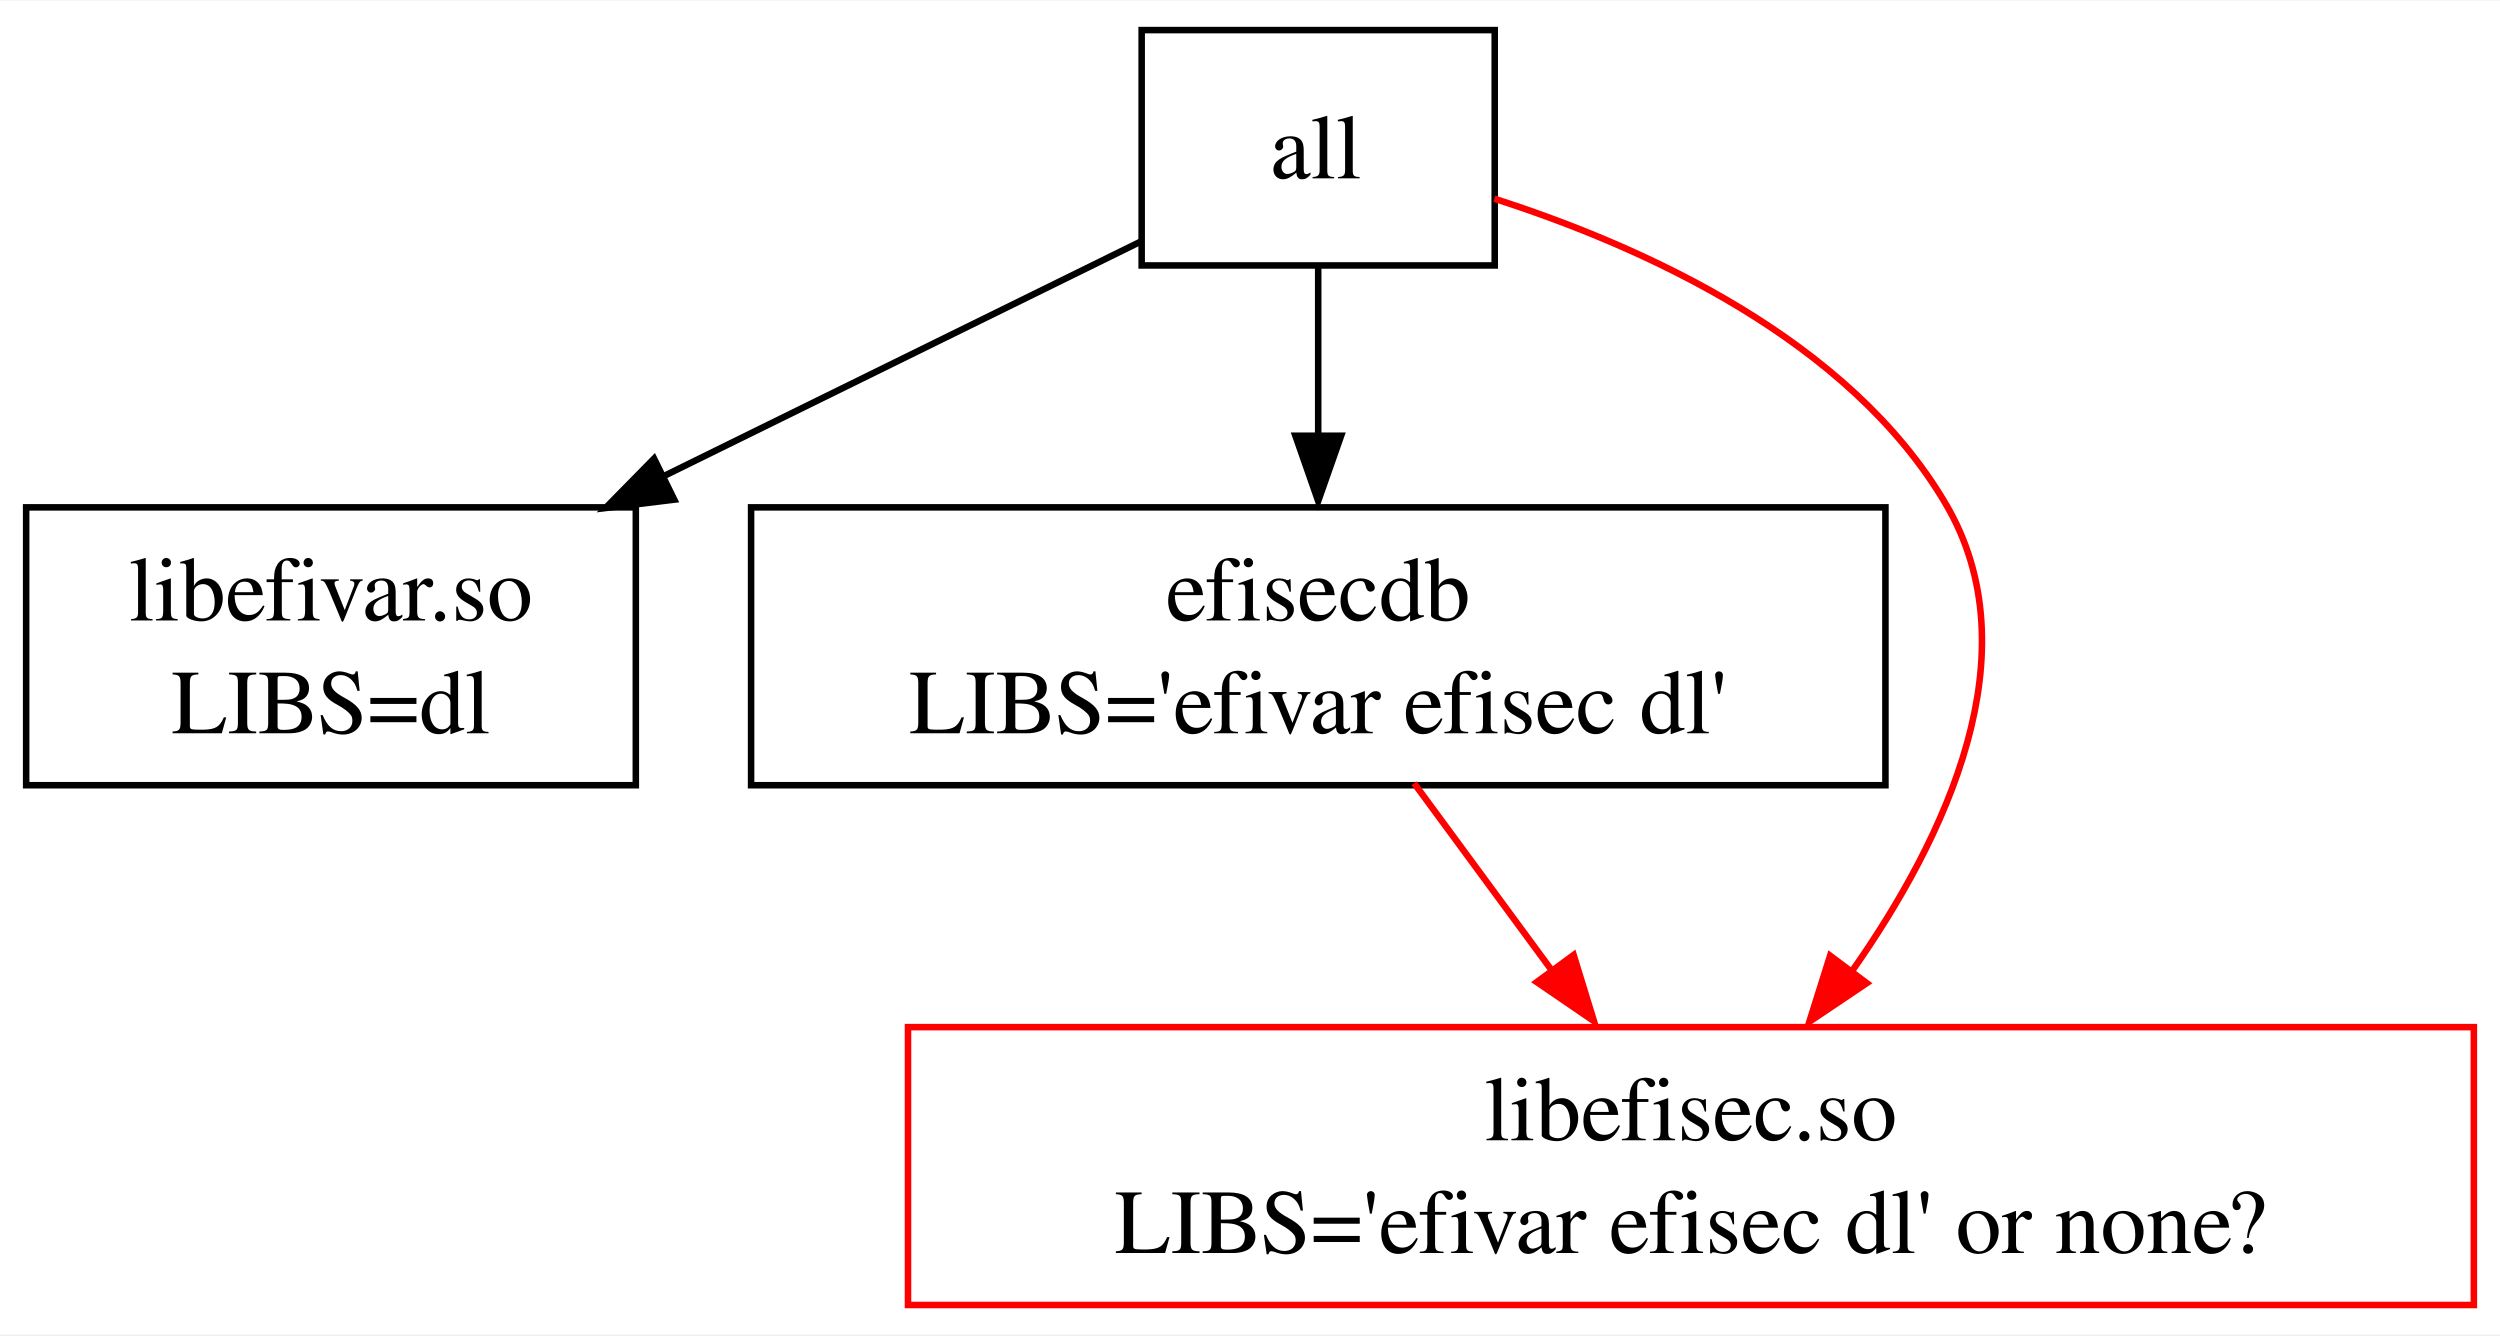
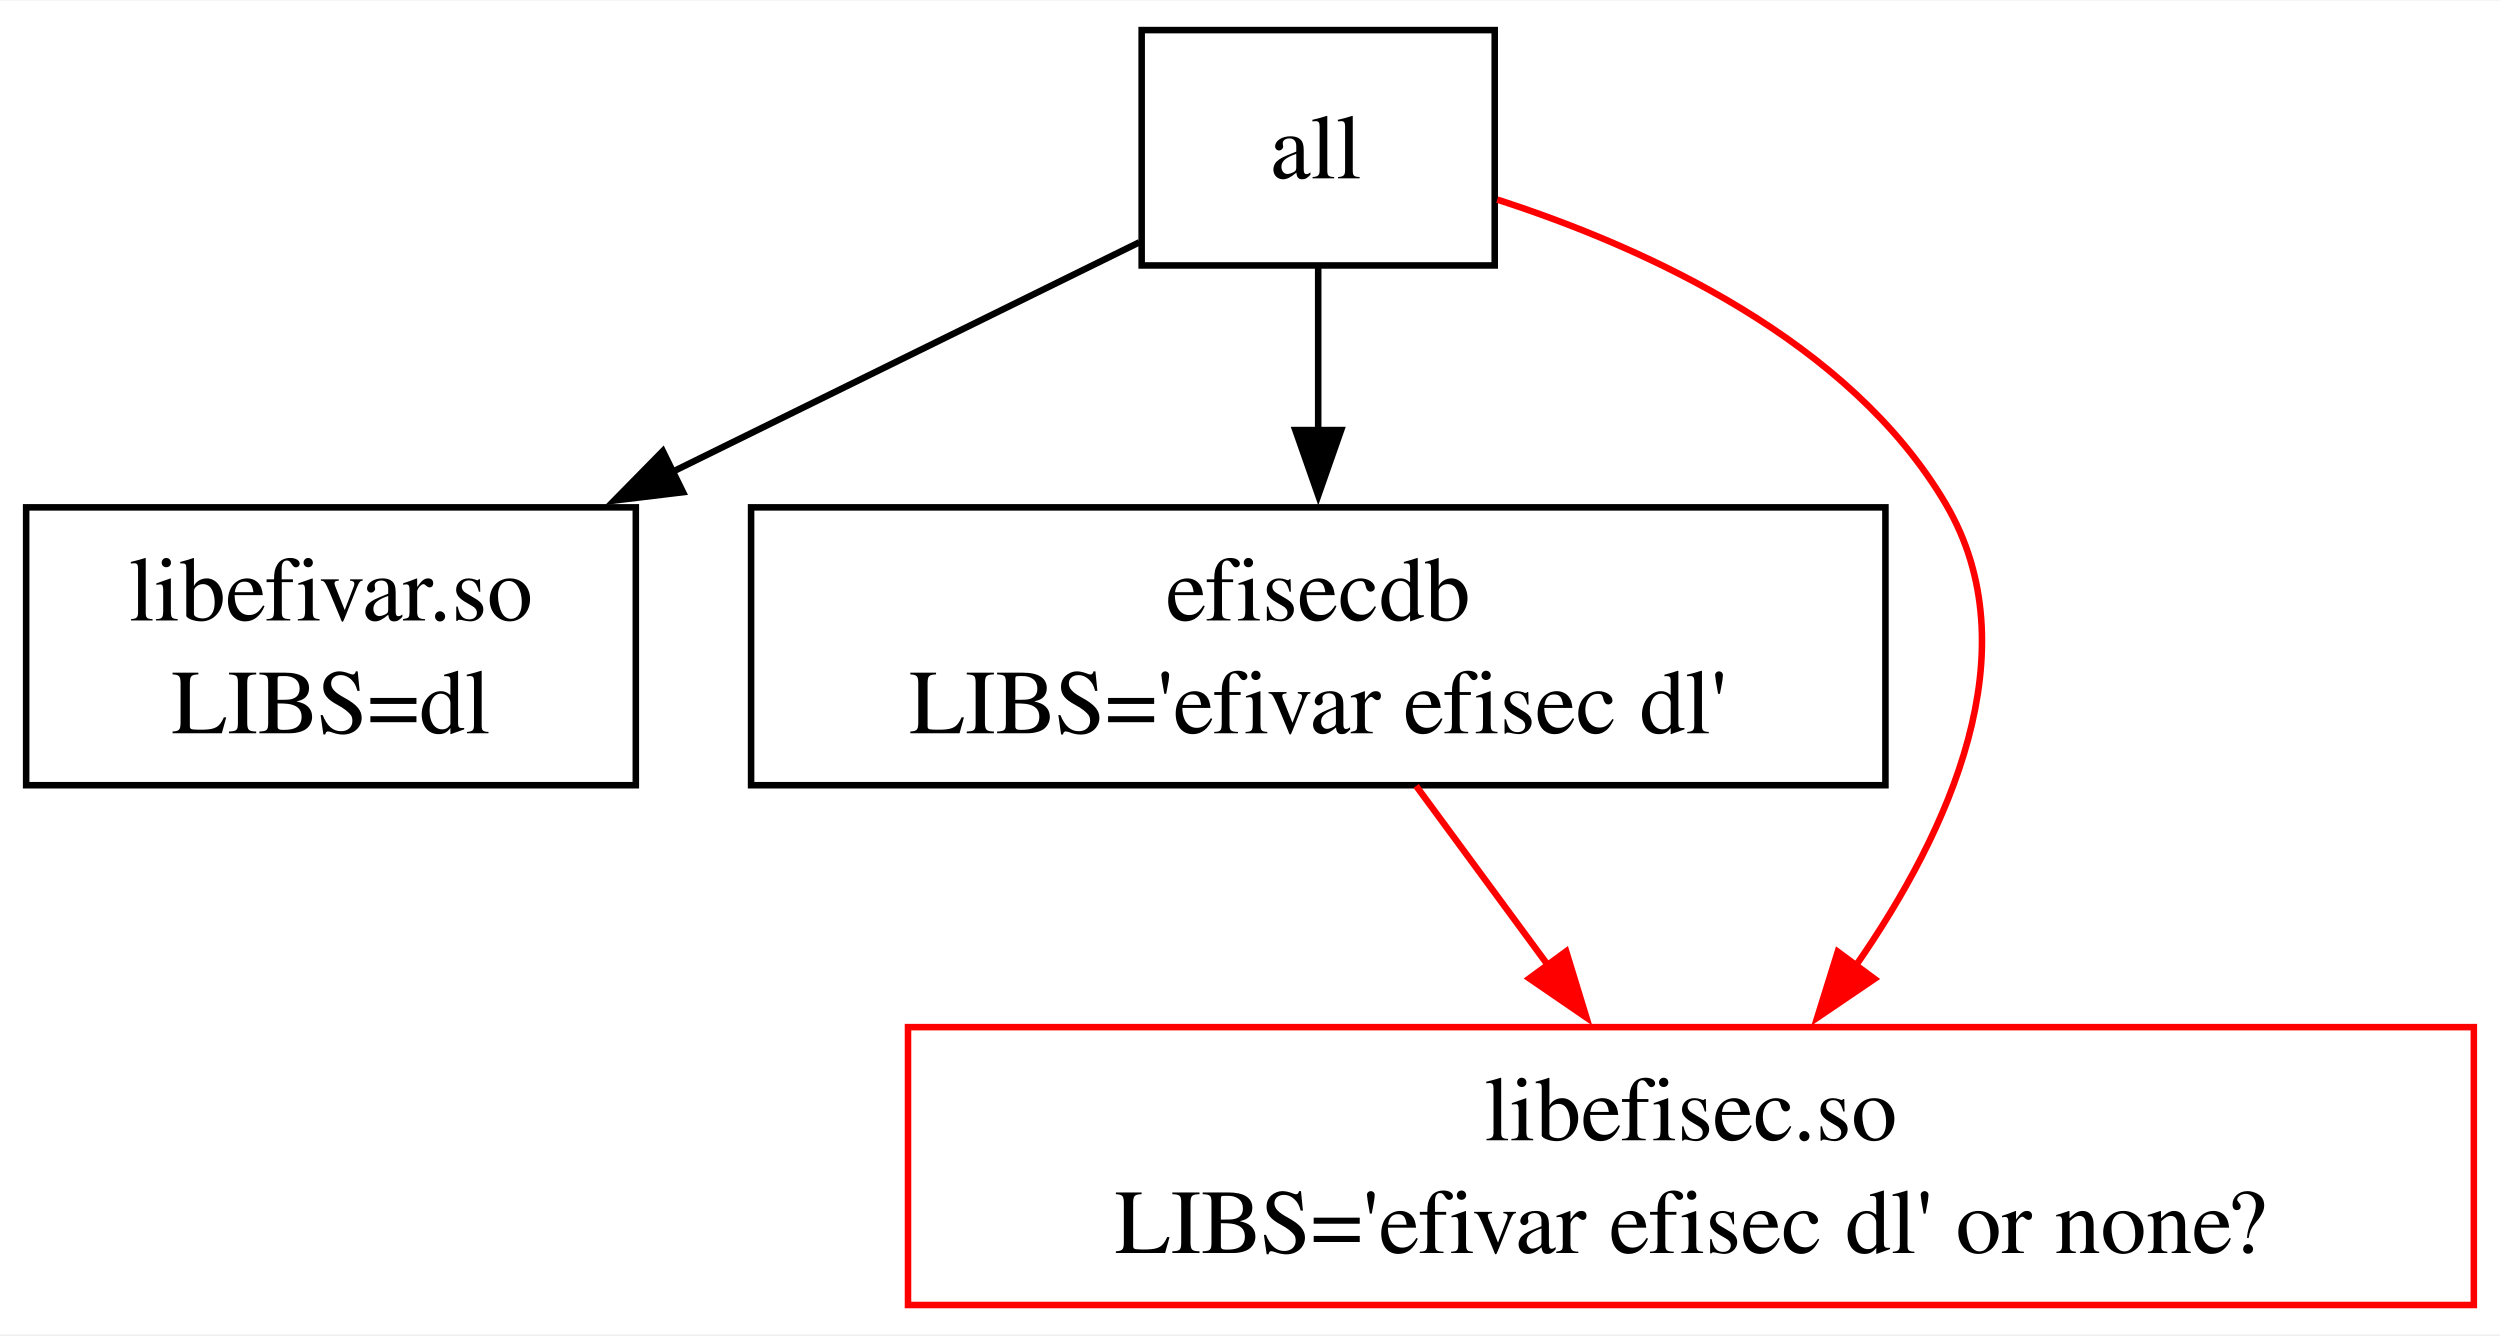
<svg xmlns="http://www.w3.org/2000/svg" width="382pt" height="204pt" viewBox="0.00 0.00 382.38 204.00">
  <g id="graph0" class="graph" transform="scale(1 1) rotate(0) translate(4 200)">
    <polygon fill="white" stroke="none" points="-4,4 -4,-200 378.38,-200 378.38,4 -4,4" />
    <g id="node1" class="node">
      <polygon fill="none" stroke="black" points="0,-80 0,-122.5 93.25,-122.5 93.25,-80 0,-80" />
      <text text-anchor="middle" x="46.62" y="-105.2" font-family="Times,serif" font-size="14.00">libefivar.so</text>
      <text text-anchor="middle" x="46.62" y="-87.95" font-family="Times,serif" font-size="14.00">LIBS=dl</text>
    </g>
    <g id="node2" class="node">
      <polygon fill="none" stroke="black" points="110.88,-80 110.88,-122.5 284.38,-122.5 284.38,-80 110.88,-80" />
      <text text-anchor="middle" x="197.62" y="-105.2" font-family="Times,serif" font-size="14.00">efisecdb</text>
      <text text-anchor="middle" x="197.62" y="-87.95" font-family="Times,serif" font-size="14.00">LIBS='efivar efisec dl'</text>
    </g>
    <g id="node3" class="node">
      <polygon fill="none" stroke="red" points="134.88,-0.5 134.88,-43 374.38,-43 374.38,-0.5 134.88,-0.5" />
      <text text-anchor="middle" x="254.62" y="-25.7" font-family="Times,serif" font-size="14.00">libefisec.so</text>
      <text text-anchor="middle" x="254.62" y="-8.45" font-family="Times,serif" font-size="14.00">LIBS='efivar efisec dl' or none?</text>
    </g>
    <g id="edge4" class="edge">
-       <path fill="none" stroke="red" d="M212.3,-80.29C218.7,-71.59 226.33,-61.22 233.33,-51.7" />
-       <polygon fill="red" stroke="red" points="236.69,-54.04 239.8,-43.91 231.05,-49.89 236.69,-54.04" />
+       <path fill="none" stroke="red" d="M212.6,-79.89C218.77,-71.5 226.04,-61.62 232.78,-52.45" />
+       <polygon fill="red" stroke="red" points="235.55,-54.59 238.65,-44.46 229.91,-50.45 235.55,-54.59" />
    </g>
    <g id="node4" class="node">
      <polygon fill="none" stroke="black" points="170.62,-159.5 170.62,-195.5 224.62,-195.5 224.62,-159.5 170.62,-159.5" />
      <text text-anchor="middle" x="197.25" y="-172.82" font-family="Times,serif" font-size="14.00">all</text>
    </g>
    <g id="edge1" class="edge">
-       <path fill="none" stroke="black" d="M170.63,-163.23C150.35,-153.25 121.97,-139.3 97.48,-127.26" />
-       <polygon fill="black" stroke="black" points="99.13,-123.68 88.61,-122.4 96.04,-129.96 99.13,-123.68" />
+       <path fill="none" stroke="black" d="M170.28,-163.05C150.35,-153.25 122.74,-139.68 98.66,-127.84" />
+       <polygon fill="black" stroke="black" points="100.47,-124.82 89.95,-123.55 97.38,-131.11 100.47,-124.82" />
    </g>
    <g id="edge3" class="edge">
-       <path fill="none" stroke="black" d="M197.62,-159.65C197.62,-151.89 197.62,-142.42 197.62,-133.43" />
-       <polygon fill="black" stroke="black" points="201.13,-133.46 197.62,-123.46 194.13,-133.46 201.13,-133.46" />
+       <path fill="none" stroke="black" d="M197.62,-159.28C197.62,-151.8 197.62,-142.79 197.62,-134.16" />
+       <polygon fill="black" stroke="black" points="201.13,-134.32 197.63,-124.32 194.13,-134.32 201.13,-134.32" />
    </g>
    <g id="edge2" class="edge">
-       <path fill="none" stroke="red" d="M224.56,-169.71C247.44,-162.36 278.84,-148.17 293.62,-123 306.97,-100.28 293.76,-72.14 279.2,-51.47" />
-       <polygon fill="red" stroke="red" points="281.53,-49.73 272.74,-43.82 275.92,-53.93 281.53,-49.73" />
+       <path fill="none" stroke="red" d="M225.01,-169.57C247.84,-162.18 278.93,-148.01 293.62,-123 306.77,-100.62 294.15,-72.99 279.86,-52.41" />
+       <polygon fill="red" stroke="red" points="282.71,-50.38 273.94,-44.43 277.09,-54.54 282.71,-50.38" />
    </g>
  </g>
</svg>
